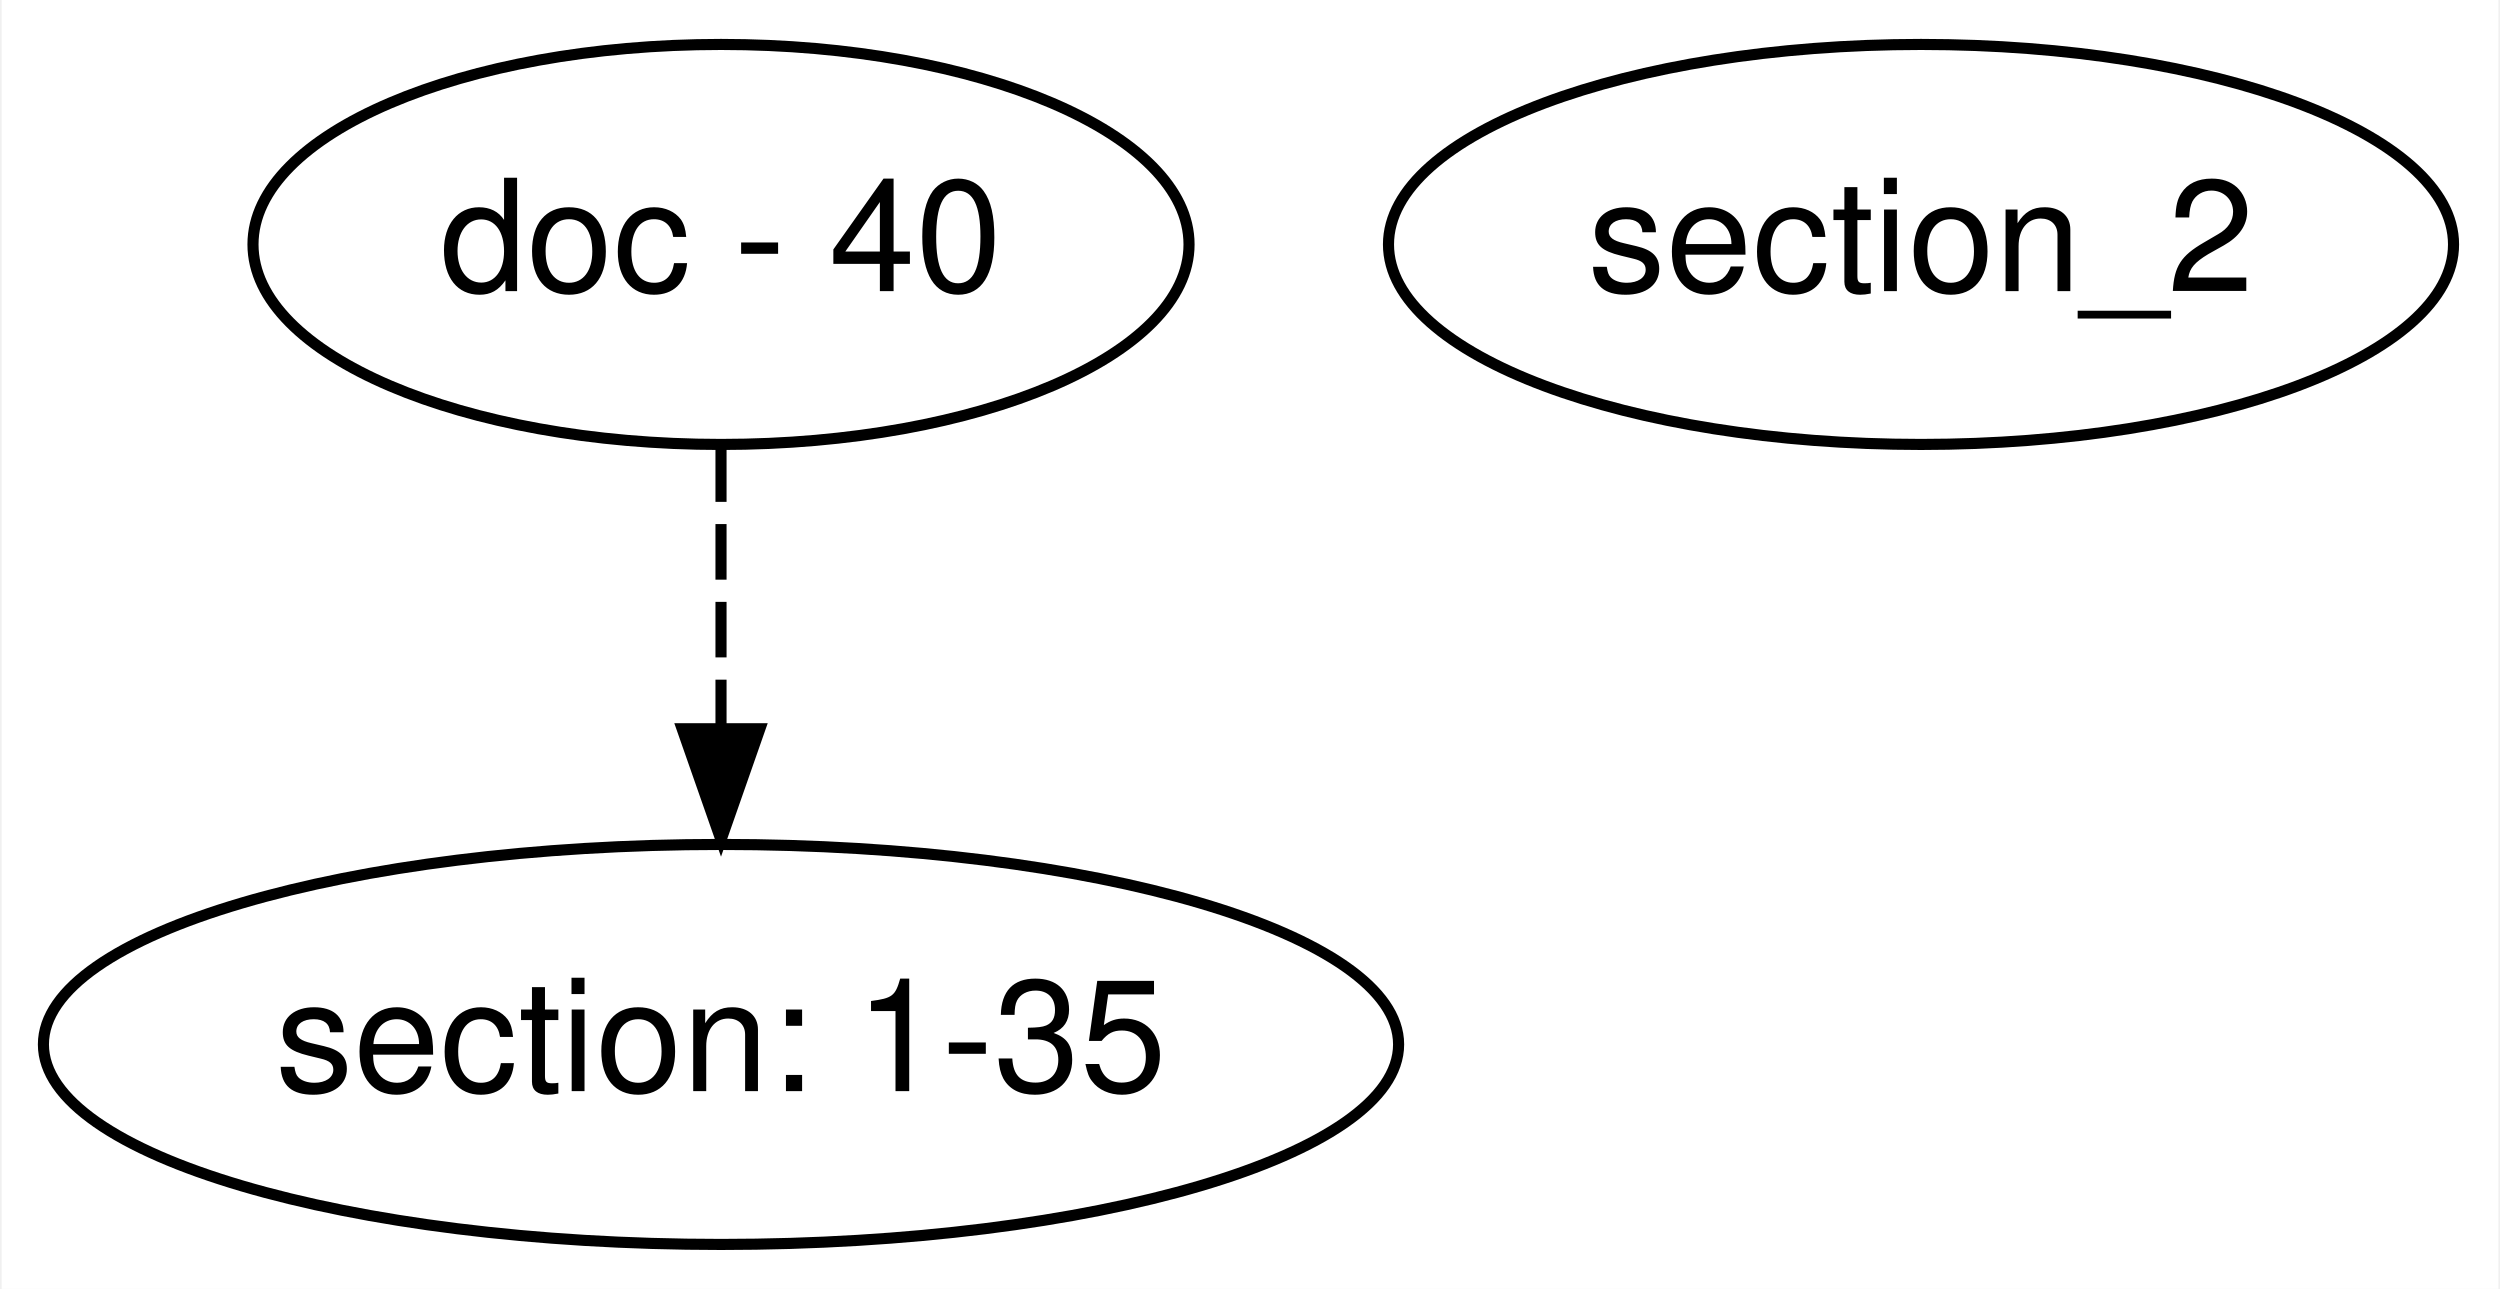
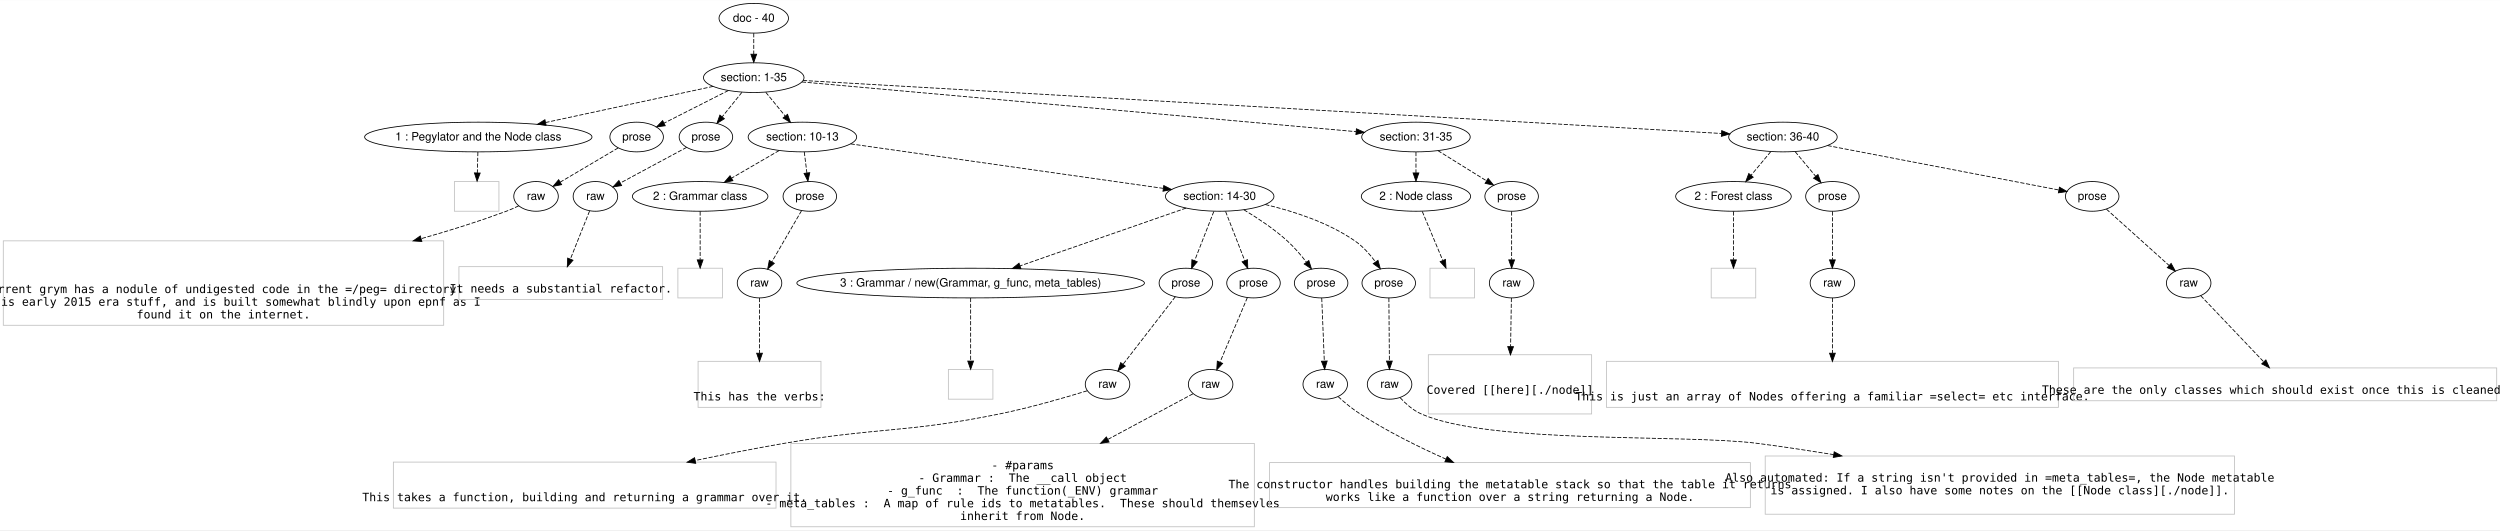
- <svg xmlns="http://www.w3.org/2000/svg" width="225pt" height="116pt" viewBox="0.00 0.00 224.70 116.00">
-   <g id="graph0" class="graph" transform="scale(1 1) rotate(0) translate(4 112)">
-     <polygon fill="#ffffff" stroke="transparent" points="-4,4 -4,-112 220.704,-112 220.704,4 -4,4" />
+ <svg xmlns="http://www.w3.org/2000/svg" width="3032pt" height="643pt" viewBox="0.00 0.00 3031.50 642.60">
+   <g id="graph0" class="graph" transform="scale(1 1) rotate(0) translate(4 638.6003)">
+     <polygon fill="#ffffff" stroke="transparent" points="-4,4 -4,-638.6 3027.5,-638.6 3027.5,4 -4,4" />
    <g id="node1" class="node">
-       <ellipse fill="none" stroke="#000000" cx="60.741" cy="-90" rx="42.122" ry="18" />
-       <text text-anchor="middle" x="60.741" y="-85.8" font-family="Helvetica,sans-Serif" font-size="14.00" fill="#000000">doc - 40</text>
+       <ellipse fill="none" stroke="#000000" cx="910" cy="-616.6" rx="42.122" ry="18" />
+       <text text-anchor="middle" x="910" y="-612.4" font-family="Helvetica,sans-Serif" font-size="14.00" fill="#000000">doc - 40</text>
    </g>
    <g id="node2" class="node">
-       <ellipse fill="none" stroke="#000000" cx="60.741" cy="-18" rx="60.983" ry="18" />
-       <text text-anchor="middle" x="60.741" y="-13.8" font-family="Helvetica,sans-Serif" font-size="14.00" fill="#000000">section: 1-35</text>
+       <ellipse fill="none" stroke="#000000" cx="910" cy="-544.6" rx="60.983" ry="18" />
+       <text text-anchor="middle" x="910" y="-540.4" font-family="Helvetica,sans-Serif" font-size="14.00" fill="#000000">section: 1-35</text>
    </g>
    <g id="edge1" class="edge">
-       <path fill="none" stroke="#000000" stroke-dasharray="5,2" d="M60.741,-71.831C60.741,-64.131 60.741,-54.974 60.741,-46.417" />
-       <polygon fill="#000000" stroke="#000000" points="64.241,-46.413 60.741,-36.413 57.241,-46.413 64.241,-46.413" />
+       <path fill="none" stroke="#000000" stroke-dasharray="5,2" d="M910,-598.432C910,-590.731 910,-581.575 910,-573.017" />
+       <polygon fill="#000000" stroke="#000000" points="913.5,-573.014 910,-563.014 906.5,-573.014 913.5,-573.014" />
    </g>
    <g id="node3" class="node">
-       <ellipse fill="none" stroke="#000000" cx="168.741" cy="-90" rx="47.927" ry="18" />
-       <text text-anchor="middle" x="168.741" y="-85.8" font-family="Helvetica,sans-Serif" font-size="14.00" fill="#000000">section_2</text>
+       <ellipse fill="none" stroke="#000000" cx="576" cy="-472.6" rx="137.845" ry="18" />
+       <text text-anchor="middle" x="576" y="-468.4" font-family="Helvetica,sans-Serif" font-size="14.00" fill="#000000">1 : Pegylator and the Node class</text>
+     </g>
+     <g id="edge2" class="edge">
+       <path fill="none" stroke="#000000" stroke-dasharray="5,2" d="M860.717,-533.976C807.321,-522.466 721.257,-503.913 657.712,-490.215" />
+       <polygon fill="#000000" stroke="#000000" points="658.229,-486.746 647.716,-488.06 656.753,-493.589 658.229,-486.746" />
+     </g>
+     <g id="node4" class="node">
+       <ellipse fill="none" stroke="#000000" cx="768" cy="-472.6" rx="32.459" ry="18" />
+       <text text-anchor="middle" x="768" y="-468.4" font-family="Helvetica,sans-Serif" font-size="14.00" fill="#000000">prose</text>
+     </g>
+     <g id="edge3" class="edge">
+       <path fill="none" stroke="#000000" stroke-dasharray="5,2" d="M879.188,-528.977C856.145,-517.293 824.681,-501.34 801.103,-489.385" />
+       <polygon fill="#000000" stroke="#000000" points="802.671,-486.256 792.169,-484.855 799.505,-492.499 802.671,-486.256" />
+     </g>
+     <g id="node5" class="node">
+       <ellipse fill="none" stroke="#000000" cx="852" cy="-472.6" rx="32.459" ry="18" />
+       <text text-anchor="middle" x="852" y="-468.4" font-family="Helvetica,sans-Serif" font-size="14.00" fill="#000000">prose</text>
+     </g>
+     <g id="edge4" class="edge">
+       <path fill="none" stroke="#000000" stroke-dasharray="5,2" d="M895.663,-526.803C888.43,-517.823 879.545,-506.794 871.682,-497.033" />
+       <polygon fill="#000000" stroke="#000000" points="874.376,-494.798 865.377,-489.206 868.925,-499.189 874.376,-494.798" />
+     </g>
+     <g id="node6" class="node">
+       <ellipse fill="none" stroke="#000000" cx="969" cy="-472.6" rx="65.819" ry="18" />
+       <text text-anchor="middle" x="969" y="-468.4" font-family="Helvetica,sans-Serif" font-size="14.00" fill="#000000">section: 10-13</text>
+     </g>
+     <g id="edge5" class="edge">
+       <path fill="none" stroke="#000000" stroke-dasharray="5,2" d="M924.584,-526.803C931.658,-518.171 940.283,-507.644 948.045,-498.172" />
+       <polygon fill="#000000" stroke="#000000" points="950.952,-500.147 954.583,-490.193 945.538,-495.71 950.952,-500.147" />
+     </g>
+     <g id="node7" class="node">
+       <ellipse fill="none" stroke="#000000" cx="1713" cy="-472.6" rx="65.819" ry="18" />
+       <text text-anchor="middle" x="1713" y="-468.4" font-family="Helvetica,sans-Serif" font-size="14.00" fill="#000000">section: 31-35</text>
+     </g>
+     <g id="edge6" class="edge">
+       <path fill="none" stroke="#000000" stroke-dasharray="5,2" d="M968.397,-539.364C1112.13,-526.477 1482.774,-493.243 1640.363,-479.113" />
+       <polygon fill="#000000" stroke="#000000" points="1640.783,-482.59 1650.43,-478.211 1640.157,-475.618 1640.783,-482.59" />
+     </g>
+     <g id="node8" class="node">
+       <ellipse fill="none" stroke="#000000" cx="2158" cy="-472.6" rx="65.819" ry="18" />
+       <text text-anchor="middle" x="2158" y="-468.4" font-family="Helvetica,sans-Serif" font-size="14.00" fill="#000000">section: 36-40</text>
+     </g>
+     <g id="edge7" class="edge">
+       <path fill="none" stroke="#000000" stroke-dasharray="5,2" d="M969.773,-541.152C1175.803,-529.265 1856.17,-490.014 2083.381,-476.905" />
+       <polygon fill="#000000" stroke="#000000" points="2083.751,-480.39 2093.532,-476.32 2083.347,-473.401 2083.751,-480.39" />
+     </g>
+     <g id="node9" class="node">
+       <polygon fill="none" stroke="#c0c0c0" points="601,-418.6 547,-418.6 547,-382.6 601,-382.6 601,-418.6" />
+     </g>
+     <g id="edge8" class="edge">
+       <path fill="none" stroke="#000000" stroke-dasharray="5,2" d="M575.495,-454.432C575.281,-446.731 575.027,-437.575 574.789,-429.017" />
+       <polygon fill="#000000" stroke="#000000" points="578.288,-428.913 574.511,-419.014 571.291,-429.107 578.288,-428.913" />
+     </g>
+     <g id="node10" class="node">
+       <ellipse fill="none" stroke="#000000" cx="646" cy="-400.6" rx="27" ry="18" />
+       <text text-anchor="middle" x="646" y="-396.4" font-family="Helvetica,sans-Serif" font-size="14.00" fill="#000000">raw</text>
+     </g>
+     <g id="edge9" class="edge">
+       <path fill="none" stroke="#000000" stroke-dasharray="5,2" d="M745.623,-459.394C725.881,-447.743 696.968,-430.68 675.37,-417.933" />
+       <polygon fill="#000000" stroke="#000000" points="677,-414.832 666.609,-412.763 673.443,-420.86 677,-414.832" />
+     </g>
+     <g id="node12" class="node">
+       <ellipse fill="none" stroke="#000000" cx="718" cy="-400.6" rx="27" ry="18" />
+       <text text-anchor="middle" x="718" y="-396.4" font-family="Helvetica,sans-Serif" font-size="14.00" fill="#000000">raw</text>
+     </g>
+     <g id="edge11" class="edge">
+       <path fill="none" stroke="#000000" stroke-dasharray="5,2" d="M828.659,-460.059C806.318,-448.055 772.507,-429.888 748.14,-416.795" />
+       <polygon fill="#000000" stroke="#000000" points="749.772,-413.699 739.307,-412.049 746.459,-419.865 749.772,-413.699" />
+     </g>
+     <g id="node14" class="node">
+       <ellipse fill="none" stroke="#000000" cx="845" cy="-400.6" rx="82.18" ry="18" />
+       <text text-anchor="middle" x="845" y="-396.4" font-family="Helvetica,sans-Serif" font-size="14.00" fill="#000000">2 : Grammar class</text>
+     </g>
+     <g id="edge13" class="edge">
+       <path fill="none" stroke="#000000" stroke-dasharray="5,2" d="M940.862,-456.262C923.791,-446.35 901.779,-433.569 883.155,-422.755" />
+       <polygon fill="#000000" stroke="#000000" points="884.725,-419.619 874.32,-417.625 881.21,-425.673 884.725,-419.619" />
+     </g>
+     <g id="node15" class="node">
+       <ellipse fill="none" stroke="#000000" cx="978" cy="-400.6" rx="32.459" ry="18" />
+       <text text-anchor="middle" x="978" y="-396.4" font-family="Helvetica,sans-Serif" font-size="14.00" fill="#000000">prose</text>
+     </g>
+     <g id="edge14" class="edge">
+       <path fill="none" stroke="#000000" stroke-dasharray="5,2" d="M971.271,-454.432C972.234,-446.731 973.378,-437.575 974.448,-429.017" />
+       <polygon fill="#000000" stroke="#000000" points="977.931,-429.37 975.698,-419.014 970.985,-428.502 977.931,-429.37" />
+     </g>
+     <g id="node16" class="node">
+       <ellipse fill="none" stroke="#000000" cx="1475" cy="-400.6" rx="65.819" ry="18" />
+       <text text-anchor="middle" x="1475" y="-396.4" font-family="Helvetica,sans-Serif" font-size="14.00" fill="#000000">section: 14-30</text>
+     </g>
+     <g id="edge15" class="edge">
+       <path fill="none" stroke="#000000" stroke-dasharray="5,2" d="M1027.539,-464.271C1121.729,-450.868 1306.468,-424.581 1406.589,-410.335" />
+       <polygon fill="#000000" stroke="#000000" points="1407.191,-413.784 1416.598,-408.911 1406.205,-406.854 1407.191,-413.784" />
+     </g>
+     <g id="node34" class="node">
+       <ellipse fill="none" stroke="#000000" cx="1713" cy="-400.6" rx="66.286" ry="18" />
+       <text text-anchor="middle" x="1713" y="-396.4" font-family="Helvetica,sans-Serif" font-size="14.00" fill="#000000">2 : Node class</text>
+     </g>
+     <g id="edge33" class="edge">
+       <path fill="none" stroke="#000000" stroke-dasharray="5,2" d="M1713,-454.432C1713,-446.731 1713,-437.575 1713,-429.017" />
+       <polygon fill="#000000" stroke="#000000" points="1716.5,-429.014 1713,-419.014 1709.5,-429.014 1716.5,-429.014" />
+     </g>
+     <g id="node35" class="node">
+       <ellipse fill="none" stroke="#000000" cx="1829" cy="-400.6" rx="32.459" ry="18" />
+       <text text-anchor="middle" x="1829" y="-396.4" font-family="Helvetica,sans-Serif" font-size="14.00" fill="#000000">prose</text>
+     </g>
+     <g id="edge34" class="edge">
+       <path fill="none" stroke="#000000" stroke-dasharray="5,2" d="M1739.613,-456.082C1757.203,-445.164 1780.304,-430.826 1798.615,-419.46" />
+       <polygon fill="#000000" stroke="#000000" points="1800.523,-422.395 1807.174,-414.148 1796.832,-416.447 1800.523,-422.395" />
+     </g>
+     <g id="node39" class="node">
+       <ellipse fill="none" stroke="#000000" cx="2098" cy="-400.6" rx="70.127" ry="18" />
+       <text text-anchor="middle" x="2098" y="-396.4" font-family="Helvetica,sans-Serif" font-size="14.00" fill="#000000">2 : Forest class</text>
+     </g>
+     <g id="edge38" class="edge">
+       <path fill="none" stroke="#000000" stroke-dasharray="5,2" d="M2143.169,-454.803C2136.029,-446.235 2127.334,-435.801 2119.487,-426.384" />
+       <polygon fill="#000000" stroke="#000000" points="2121.959,-423.884 2112.869,-418.443 2116.582,-428.366 2121.959,-423.884" />
+     </g>
+     <g id="node40" class="node">
+       <ellipse fill="none" stroke="#000000" cx="2218" cy="-400.6" rx="32.459" ry="18" />
+       <text text-anchor="middle" x="2218" y="-396.4" font-family="Helvetica,sans-Serif" font-size="14.00" fill="#000000">prose</text>
+     </g>
+     <g id="edge39" class="edge">
+       <path fill="none" stroke="#000000" stroke-dasharray="5,2" d="M2172.831,-454.803C2180.314,-445.823 2189.506,-434.794 2197.639,-425.033" />
+       <polygon fill="#000000" stroke="#000000" points="2200.449,-427.129 2204.162,-417.206 2195.071,-422.648 2200.449,-427.129" />
+     </g>
+     <g id="node41" class="node">
+       <ellipse fill="none" stroke="#000000" cx="2533" cy="-400.6" rx="32.459" ry="18" />
+       <text text-anchor="middle" x="2533" y="-396.4" font-family="Helvetica,sans-Serif" font-size="14.00" fill="#000000">prose</text>
+     </g>
+     <g id="edge40" class="edge">
+       <path fill="none" stroke="#000000" stroke-dasharray="5,2" d="M2212.128,-462.208C2288.141,-447.613 2424.788,-421.377 2492.581,-408.361" />
+       <polygon fill="#000000" stroke="#000000" points="2493.299,-411.787 2502.46,-406.464 2491.979,-404.912 2493.299,-411.787" />
+     </g>
+     <g id="node11" class="node">
+       <polygon fill="none" stroke="#c0c0c0" points="534,-346.7 0,-346.7 0,-244.3 534,-244.3 534,-346.7" />
+       <text text-anchor="middle" x="267" y="-283.4" font-family="Inconsolata" font-size="14.00" fill="#000000">  Current grym has a nodule of undigested code in the =/peg= directory.</text>
+       <text text-anchor="middle" x="267" y="-268" font-family="Inconsolata" font-size="14.00" fill="#000000">This is early 2015 era stuff, and is built somewhat blindly upon epnf as I</text>
+       <text text-anchor="middle" x="267" y="-252.6" font-family="Inconsolata" font-size="14.00" fill="#000000">found it on the internet.</text>
+     </g>
+     <g id="edge10" class="edge">
+       <path fill="none" stroke="#000000" stroke-dasharray="5,2" d="M625.017,-389.164C620.172,-386.791 614.977,-384.452 610,-382.6 577.104,-370.362 541.808,-359.248 506.822,-349.366" />
+       <polygon fill="#000000" stroke="#000000" points="507.538,-345.932 496.965,-346.612 505.654,-352.674 507.538,-345.932" />
+     </g>
+     <g id="node13" class="node">
+       <polygon fill="none" stroke="#c0c0c0" points="799.5,-315.402 552.5,-315.402 552.5,-275.598 799.5,-275.598 799.5,-315.402" />
+       <text text-anchor="middle" x="676" y="-284" font-family="Inconsolata" font-size="14.00" fill="#000000">It needs a substantial refactor. </text>
+     </g>
+     <g id="edge12" class="edge">
+       <path fill="none" stroke="#000000" stroke-dasharray="5,2" d="M710.875,-382.772C704.527,-366.886 695.117,-343.337 687.67,-324.704" />
+       <polygon fill="#000000" stroke="#000000" points="690.836,-323.194 683.875,-315.207 684.336,-325.792 690.836,-323.194" />
+     </g>
+     <g id="node17" class="node">
+       <polygon fill="none" stroke="#c0c0c0" points="872,-313.5 818,-313.5 818,-277.5 872,-277.5 872,-313.5" />
+     </g>
+     <g id="edge16" class="edge">
+       <path fill="none" stroke="#000000" stroke-dasharray="5,2" d="M845,-382.293C845,-366.168 845,-342.422 845,-323.843" />
+       <polygon fill="#000000" stroke="#000000" points="848.5,-323.597 845,-313.598 841.5,-323.598 848.5,-323.597" />
+     </g>
+     <g id="node18" class="node">
+       <ellipse fill="none" stroke="#000000" cx="917" cy="-295.5" rx="27" ry="18" />
+       <text text-anchor="middle" x="917" y="-291.3" font-family="Helvetica,sans-Serif" font-size="14.00" fill="#000000">raw</text>
+     </g>
+     <g id="edge17" class="edge">
+       <path fill="none" stroke="#000000" stroke-dasharray="5,2" d="M967.927,-383.245C958.156,-366.41 943.208,-340.656 932.031,-321.397" />
+       <polygon fill="#000000" stroke="#000000" points="934.932,-319.424 926.885,-312.532 928.878,-322.938 934.932,-319.424" />
+     </g>
+     <g id="node20" class="node">
+       <ellipse fill="none" stroke="#000000" cx="1173" cy="-295.5" rx="210.762" ry="18" />
+       <text text-anchor="middle" x="1173" y="-291.3" font-family="Helvetica,sans-Serif" font-size="14.00" fill="#000000">3 : Grammar / new(Grammar, g_func, meta_tables)</text>
+     </g>
+     <g id="edge19" class="edge">
+       <path fill="none" stroke="#000000" stroke-dasharray="5,2" d="M1434.271,-386.426C1382.493,-368.407 1292.681,-337.151 1233.042,-316.396" />
+       <polygon fill="#000000" stroke="#000000" points="1233.969,-313.012 1223.374,-313.031 1231.668,-319.623 1233.969,-313.012" />
+     </g>
+     <g id="node21" class="node">
+       <ellipse fill="none" stroke="#000000" cx="1434" cy="-295.5" rx="32.459" ry="18" />
+       <text text-anchor="middle" x="1434" y="-291.3" font-family="Helvetica,sans-Serif" font-size="14.00" fill="#000000">prose</text>
+     </g>
+     <g id="edge20" class="edge">
+       <path fill="none" stroke="#000000" stroke-dasharray="5,2" d="M1467.858,-382.293C1461.441,-365.842 1451.929,-341.46 1444.62,-322.724" />
+       <polygon fill="#000000" stroke="#000000" points="1447.818,-321.291 1440.923,-313.247 1441.297,-323.836 1447.818,-321.291" />
+     </g>
+     <g id="node22" class="node">
+       <ellipse fill="none" stroke="#000000" cx="1516" cy="-295.5" rx="32.459" ry="18" />
+       <text text-anchor="middle" x="1516" y="-291.3" font-family="Helvetica,sans-Serif" font-size="14.00" fill="#000000">prose</text>
+     </g>
+     <g id="edge21" class="edge">
+       <path fill="none" stroke="#000000" stroke-dasharray="5,2" d="M1482.142,-382.293C1488.559,-365.842 1498.071,-341.46 1505.38,-322.724" />
+       <polygon fill="#000000" stroke="#000000" points="1508.703,-323.836 1509.077,-313.247 1502.182,-321.291 1508.703,-323.836" />
+     </g>
+     <g id="node23" class="node">
+       <ellipse fill="none" stroke="#000000" cx="1598" cy="-295.5" rx="32.459" ry="18" />
+       <text text-anchor="middle" x="1598" y="-291.3" font-family="Helvetica,sans-Serif" font-size="14.00" fill="#000000">prose</text>
+     </g>
+     <g id="edge22" class="edge">
+       <path fill="none" stroke="#000000" stroke-dasharray="5,2" d="M1504.286,-384.385C1520.686,-374.577 1540.992,-361.173 1557,-346.6 1565.414,-338.941 1573.512,-329.466 1580.257,-320.762" />
+       <polygon fill="#000000" stroke="#000000" points="1583.074,-322.839 1586.275,-312.739 1577.475,-318.639 1583.074,-322.839" />
+     </g>
+     <g id="node24" class="node">
+       <ellipse fill="none" stroke="#000000" cx="1680" cy="-295.5" rx="32.459" ry="18" />
+       <text text-anchor="middle" x="1680" y="-291.3" font-family="Helvetica,sans-Serif" font-size="14.00" fill="#000000">prose</text>
+     </g>
+     <g id="edge23" class="edge">
+       <path fill="none" stroke="#000000" stroke-dasharray="5,2" d="M1530.272,-390.737C1563.899,-382.802 1606.486,-369.149 1639,-346.6 1648.633,-339.92 1657.155,-330.336 1663.899,-321.27" />
+       <polygon fill="#000000" stroke="#000000" points="1666.928,-323.046 1669.798,-312.847 1661.195,-319.03 1666.928,-323.046" />
+     </g>
+     <g id="node19" class="node">
+       <polygon fill="none" stroke="#c0c0c0" points="991.5,-200.602 842.5,-200.602 842.5,-144.799 991.5,-144.799 991.5,-200.602" />
+       <text text-anchor="middle" x="917" y="-153.2" font-family="Inconsolata" font-size="14.00" fill="#000000">This has the verbs:</text>
+     </g>
+     <g id="edge18" class="edge">
+       <path fill="none" stroke="#000000" stroke-dasharray="5,2" d="M917,-277.381C917,-259.872 917,-232.809 917,-210.587" />
+       <polygon fill="#000000" stroke="#000000" points="920.5,-210.45 917,-200.45 913.5,-210.45 920.5,-210.45" />
+     </g>
+     <g id="node25" class="node">
+       <polygon fill="none" stroke="#c0c0c0" points="1200,-190.7 1146,-190.7 1146,-154.7 1200,-154.7 1200,-190.7" />
+     </g>
+     <g id="edge24" class="edge">
+       <path fill="none" stroke="#000000" stroke-dasharray="5,2" d="M1173,-277.381C1173,-257.247 1173,-224.48 1173,-200.967" />
+       <polygon fill="#000000" stroke="#000000" points="1176.5,-200.894 1173,-190.894 1169.5,-200.894 1176.5,-200.894" />
+     </g>
+     <g id="node26" class="node">
+       <ellipse fill="none" stroke="#000000" cx="1339" cy="-172.7" rx="27" ry="18" />
+       <text text-anchor="middle" x="1339" y="-168.5" font-family="Helvetica,sans-Serif" font-size="14.00" fill="#000000">raw</text>
+     </g>
+     <g id="edge25" class="edge">
+       <path fill="none" stroke="#000000" stroke-dasharray="5,2" d="M1421.188,-278.939C1404.878,-257.856 1376.572,-221.266 1357.811,-197.016" />
+       <polygon fill="#000000" stroke="#000000" points="1360.496,-194.767 1351.609,-188.999 1354.96,-199.05 1360.496,-194.767" />
+     </g>
+     <g id="node28" class="node">
+       <ellipse fill="none" stroke="#000000" cx="1464" cy="-172.7" rx="27" ry="18" />
+       <text text-anchor="middle" x="1464" y="-168.5" font-family="Helvetica,sans-Serif" font-size="14.00" fill="#000000">raw</text>
+     </g>
+     <g id="edge27" class="edge">
+       <path fill="none" stroke="#000000" stroke-dasharray="5,2" d="M1508.55,-277.906C1499.9,-257.48 1485.535,-223.557 1475.462,-199.768" />
+       <polygon fill="#000000" stroke="#000000" points="1478.559,-198.105 1471.437,-190.262 1472.113,-200.835 1478.559,-198.105" />
+     </g>
+     <g id="node30" class="node">
+       <ellipse fill="none" stroke="#000000" cx="1603" cy="-172.7" rx="27" ry="18" />
+       <text text-anchor="middle" x="1603" y="-168.5" font-family="Helvetica,sans-Serif" font-size="14.00" fill="#000000">raw</text>
+     </g>
+     <g id="edge29" class="edge">
+       <path fill="none" stroke="#000000" stroke-dasharray="5,2" d="M1598.738,-277.381C1599.557,-257.247 1600.892,-224.48 1601.849,-200.967" />
+       <polygon fill="#000000" stroke="#000000" points="1605.349,-201.028 1602.259,-190.894 1598.355,-200.743 1605.349,-201.028" />
+     </g>
+     <g id="node32" class="node">
+       <ellipse fill="none" stroke="#000000" cx="1681" cy="-172.7" rx="27" ry="18" />
+       <text text-anchor="middle" x="1681" y="-168.5" font-family="Helvetica,sans-Serif" font-size="14.00" fill="#000000">raw</text>
+     </g>
+     <g id="edge31" class="edge">
+       <path fill="none" stroke="#000000" stroke-dasharray="5,2" d="M1680.148,-277.381C1680.312,-257.247 1680.578,-224.48 1680.77,-200.967" />
+       <polygon fill="#000000" stroke="#000000" points="1684.27,-200.922 1680.852,-190.894 1677.27,-200.865 1684.27,-200.922" />
+     </g>
+     <g id="node27" class="node">
+       <polygon fill="none" stroke="#c0c0c0" points="937,-78.402 473,-78.402 473,-22.599 937,-22.599 937,-78.402" />
+       <text text-anchor="middle" x="705" y="-31" font-family="Inconsolata" font-size="14.00" fill="#000000">This takes a function, building and returning a grammar over it.</text>
+     </g>
+     <g id="edge26" class="edge">
+       <path fill="none" stroke="#000000" stroke-dasharray="5,2" d="M1314.314,-164.872C1288.337,-156.883 1246.145,-144.608 1209,-137 1093.42,-113.328 1062.252,-121.111 946,-101 911.303,-94.998 873.985,-87.63 839.323,-80.397" />
+       <polygon fill="#000000" stroke="#000000" points="839.647,-76.889 829.141,-78.26 838.209,-83.74 839.647,-76.889" />
+     </g>
+     <g id="node29" class="node">
+       <polygon fill="none" stroke="#c0c0c0" points="1517,-101 955,-101 955,0 1517,0 1517,-101" />
+       <text text-anchor="middle" x="1236" y="-69.8" font-family="Inconsolata" font-size="14.00" fill="#000000">  - #params</text>
+       <text text-anchor="middle" x="1236" y="-54.4" font-family="Inconsolata" font-size="14.00" fill="#000000">    - Grammar :  The __call object</text>
+       <text text-anchor="middle" x="1236" y="-39" font-family="Inconsolata" font-size="14.00" fill="#000000">    - g_func  :  The function(_ENV) grammar</text>
+       <text text-anchor="middle" x="1236" y="-23.6" font-family="Inconsolata" font-size="14.00" fill="#000000">    - meta_tables :  A map of rule ids to metatables.  These should themsevles</text>
+       <text text-anchor="middle" x="1236" y="-8.2" font-family="Inconsolata" font-size="14.00" fill="#000000">             inherit from Node.</text>
+     </g>
+     <g id="edge28" class="edge">
+       <path fill="none" stroke="#000000" stroke-dasharray="5,2" d="M1442.55,-161.204C1418.69,-148.415 1378.386,-126.814 1339.682,-106.07" />
+       <polygon fill="#000000" stroke="#000000" points="1340.881,-102.742 1330.414,-101.103 1337.574,-108.911 1340.881,-102.742" />
+     </g>
+     <g id="node31" class="node">
+       <polygon fill="none" stroke="#c0c0c0" points="2118.5,-77.8 1535.5,-77.8 1535.5,-23.2 2118.5,-23.2 2118.5,-77.8" />
+       <text text-anchor="middle" x="1827" y="-46.7" font-family="Inconsolata" font-size="14.00" fill="#000000">The constructor handles building the metatable stack so that the table it returns</text>
+       <text text-anchor="middle" x="1827" y="-31.3" font-family="Inconsolata" font-size="14.00" fill="#000000">works like a function over a string returning a Node. </text>
+     </g>
+     <g id="edge30" class="edge">
+       <path fill="none" stroke="#000000" stroke-dasharray="5,2" d="M1618.581,-157.756C1626.181,-150.924 1635.678,-143.029 1645,-137 1677.625,-115.9 1716.195,-96.828 1749.413,-81.995" />
+       <polygon fill="#000000" stroke="#000000" points="1750.896,-85.167 1758.631,-77.926 1748.069,-78.763 1750.896,-85.167" />
+     </g>
+     <g id="node33" class="node">
+       <polygon fill="none" stroke="#c0c0c0" points="2705.5,-85.8 2136.5,-85.8 2136.5,-15.2 2705.5,-15.2 2705.5,-85.8" />
+       <text text-anchor="middle" x="2421" y="-54.7" font-family="Inconsolata" font-size="14.00" fill="#000000">Also automated: If a string isn't provided in =meta_tables=, the Node metatable</text>
+       <text text-anchor="middle" x="2421" y="-39.3" font-family="Inconsolata" font-size="14.00" fill="#000000">is assigned. I also have some notes on the [[Node class][./node]].</text>
+     </g>
+     <g id="edge32" class="edge">
+       <path fill="none" stroke="#000000" stroke-dasharray="5,2" d="M1693.724,-156.568C1700.416,-149.291 1709.251,-141.365 1719,-137 1802.273,-99.713 2037.521,-112.759 2128,-101 2157.676,-97.143 2188.938,-92.444 2219.546,-87.48" />
+       <polygon fill="#000000" stroke="#000000" points="2220.153,-90.927 2229.458,-85.86 2219.024,-84.019 2220.153,-90.927" />
+     </g>
+     <g id="node36" class="node">
+       <polygon fill="none" stroke="#c0c0c0" points="1784,-313.5 1730,-313.5 1730,-277.5 1784,-277.5 1784,-313.5" />
+     </g>
+     <g id="edge35" class="edge">
+       <path fill="none" stroke="#000000" stroke-dasharray="5,2" d="M1720.664,-382.293C1727.51,-365.942 1737.635,-341.755 1745.46,-323.065" />
+       <polygon fill="#000000" stroke="#000000" points="1748.79,-324.173 1749.424,-313.598 1742.333,-321.47 1748.79,-324.173" />
+     </g>
+     <g id="node37" class="node">
+       <ellipse fill="none" stroke="#000000" cx="1829" cy="-295.5" rx="27" ry="18" />
+       <text text-anchor="middle" x="1829" y="-291.3" font-family="Helvetica,sans-Serif" font-size="14.00" fill="#000000">raw</text>
+     </g>
+     <g id="edge36" class="edge">
+       <path fill="none" stroke="#000000" stroke-dasharray="5,2" d="M1829,-382.293C1829,-366.168 1829,-342.422 1829,-323.843" />
+       <polygon fill="#000000" stroke="#000000" points="1832.5,-323.597 1829,-313.598 1825.5,-323.598 1832.5,-323.597" />
+     </g>
+     <g id="node38" class="node">
+       <polygon fill="none" stroke="#c0c0c0" points="1926,-208.601 1728,-208.601 1728,-136.799 1926,-136.799 1926,-208.601" />
+       <text text-anchor="middle" x="1827" y="-161.2" font-family="Inconsolata" font-size="14.00" fill="#000000">  Covered [[here][./node]]</text>
+     </g>
+     <g id="edge37" class="edge">
+       <path fill="none" stroke="#000000" stroke-dasharray="5,2" d="M1828.705,-277.381C1828.453,-261.914 1828.08,-238.991 1827.746,-218.536" />
+       <polygon fill="#000000" stroke="#000000" points="1831.244,-218.369 1827.582,-208.428 1824.245,-218.483 1831.244,-218.369" />
+     </g>
+     <g id="node42" class="node">
+       <polygon fill="none" stroke="#c0c0c0" points="2125,-313.5 2071,-313.5 2071,-277.5 2125,-277.5 2125,-313.5" />
+     </g>
+     <g id="edge41" class="edge">
+       <path fill="none" stroke="#000000" stroke-dasharray="5,2" d="M2098,-382.293C2098,-366.168 2098,-342.422 2098,-323.843" />
+       <polygon fill="#000000" stroke="#000000" points="2101.5,-323.597 2098,-313.598 2094.5,-323.598 2101.5,-323.597" />
+     </g>
+     <g id="node43" class="node">
+       <ellipse fill="none" stroke="#000000" cx="2218" cy="-295.5" rx="27" ry="18" />
+       <text text-anchor="middle" x="2218" y="-291.3" font-family="Helvetica,sans-Serif" font-size="14.00" fill="#000000">raw</text>
+     </g>
+     <g id="edge42" class="edge">
+       <path fill="none" stroke="#000000" stroke-dasharray="5,2" d="M2218,-382.293C2218,-366.168 2218,-342.422 2218,-323.843" />
+       <polygon fill="#000000" stroke="#000000" points="2221.5,-323.597 2218,-313.598 2214.5,-323.598 2221.5,-323.597" />
+     </g>
+     <g id="node45" class="node">
+       <ellipse fill="none" stroke="#000000" cx="2650" cy="-295.5" rx="27" ry="18" />
+       <text text-anchor="middle" x="2650" y="-291.3" font-family="Helvetica,sans-Serif" font-size="14.00" fill="#000000">raw</text>
+     </g>
+     <g id="edge44" class="edge">
+       <path fill="none" stroke="#000000" stroke-dasharray="5,2" d="M2550.264,-385.092C2570.393,-367.011 2603.774,-337.024 2626.315,-316.776" />
+       <polygon fill="#000000" stroke="#000000" points="2628.697,-319.342 2633.797,-310.055 2624.019,-314.134 2628.697,-319.342" />
+     </g>
+     <g id="node44" class="node">
+       <polygon fill="none" stroke="#c0c0c0" points="2492,-200.602 1944,-200.602 1944,-144.799 2492,-144.799 2492,-200.602" />
+       <text text-anchor="middle" x="2218" y="-153.2" font-family="Inconsolata" font-size="14.00" fill="#000000">  This is just an array of Nodes offering a familiar =select= etc interface.</text>
+     </g>
+     <g id="edge43" class="edge">
+       <path fill="none" stroke="#000000" stroke-dasharray="5,2" d="M2218,-277.381C2218,-259.872 2218,-232.809 2218,-210.587" />
+       <polygon fill="#000000" stroke="#000000" points="2221.5,-210.45 2218,-200.45 2214.5,-210.45 2221.5,-210.45" />
+     </g>
+     <g id="node46" class="node">
+       <polygon fill="none" stroke="#c0c0c0" points="3023.5,-192.602 2510.5,-192.602 2510.5,-152.798 3023.5,-152.798 3023.5,-192.602" />
+       <text text-anchor="middle" x="2767" y="-161.2" font-family="Inconsolata" font-size="14.00" fill="#000000">These are the only classes which should exist once this is cleaned up. </text>
+     </g>
+     <g id="edge45" class="edge">
+       <path fill="none" stroke="#000000" stroke-dasharray="5,2" d="M2664.582,-280.196C2683.679,-260.152 2717.491,-224.664 2741.018,-199.97" />
+       <polygon fill="#000000" stroke="#000000" points="2743.598,-202.336 2747.962,-192.682 2738.53,-197.508 2743.598,-202.336" />
    </g>
  </g>
</svg>
